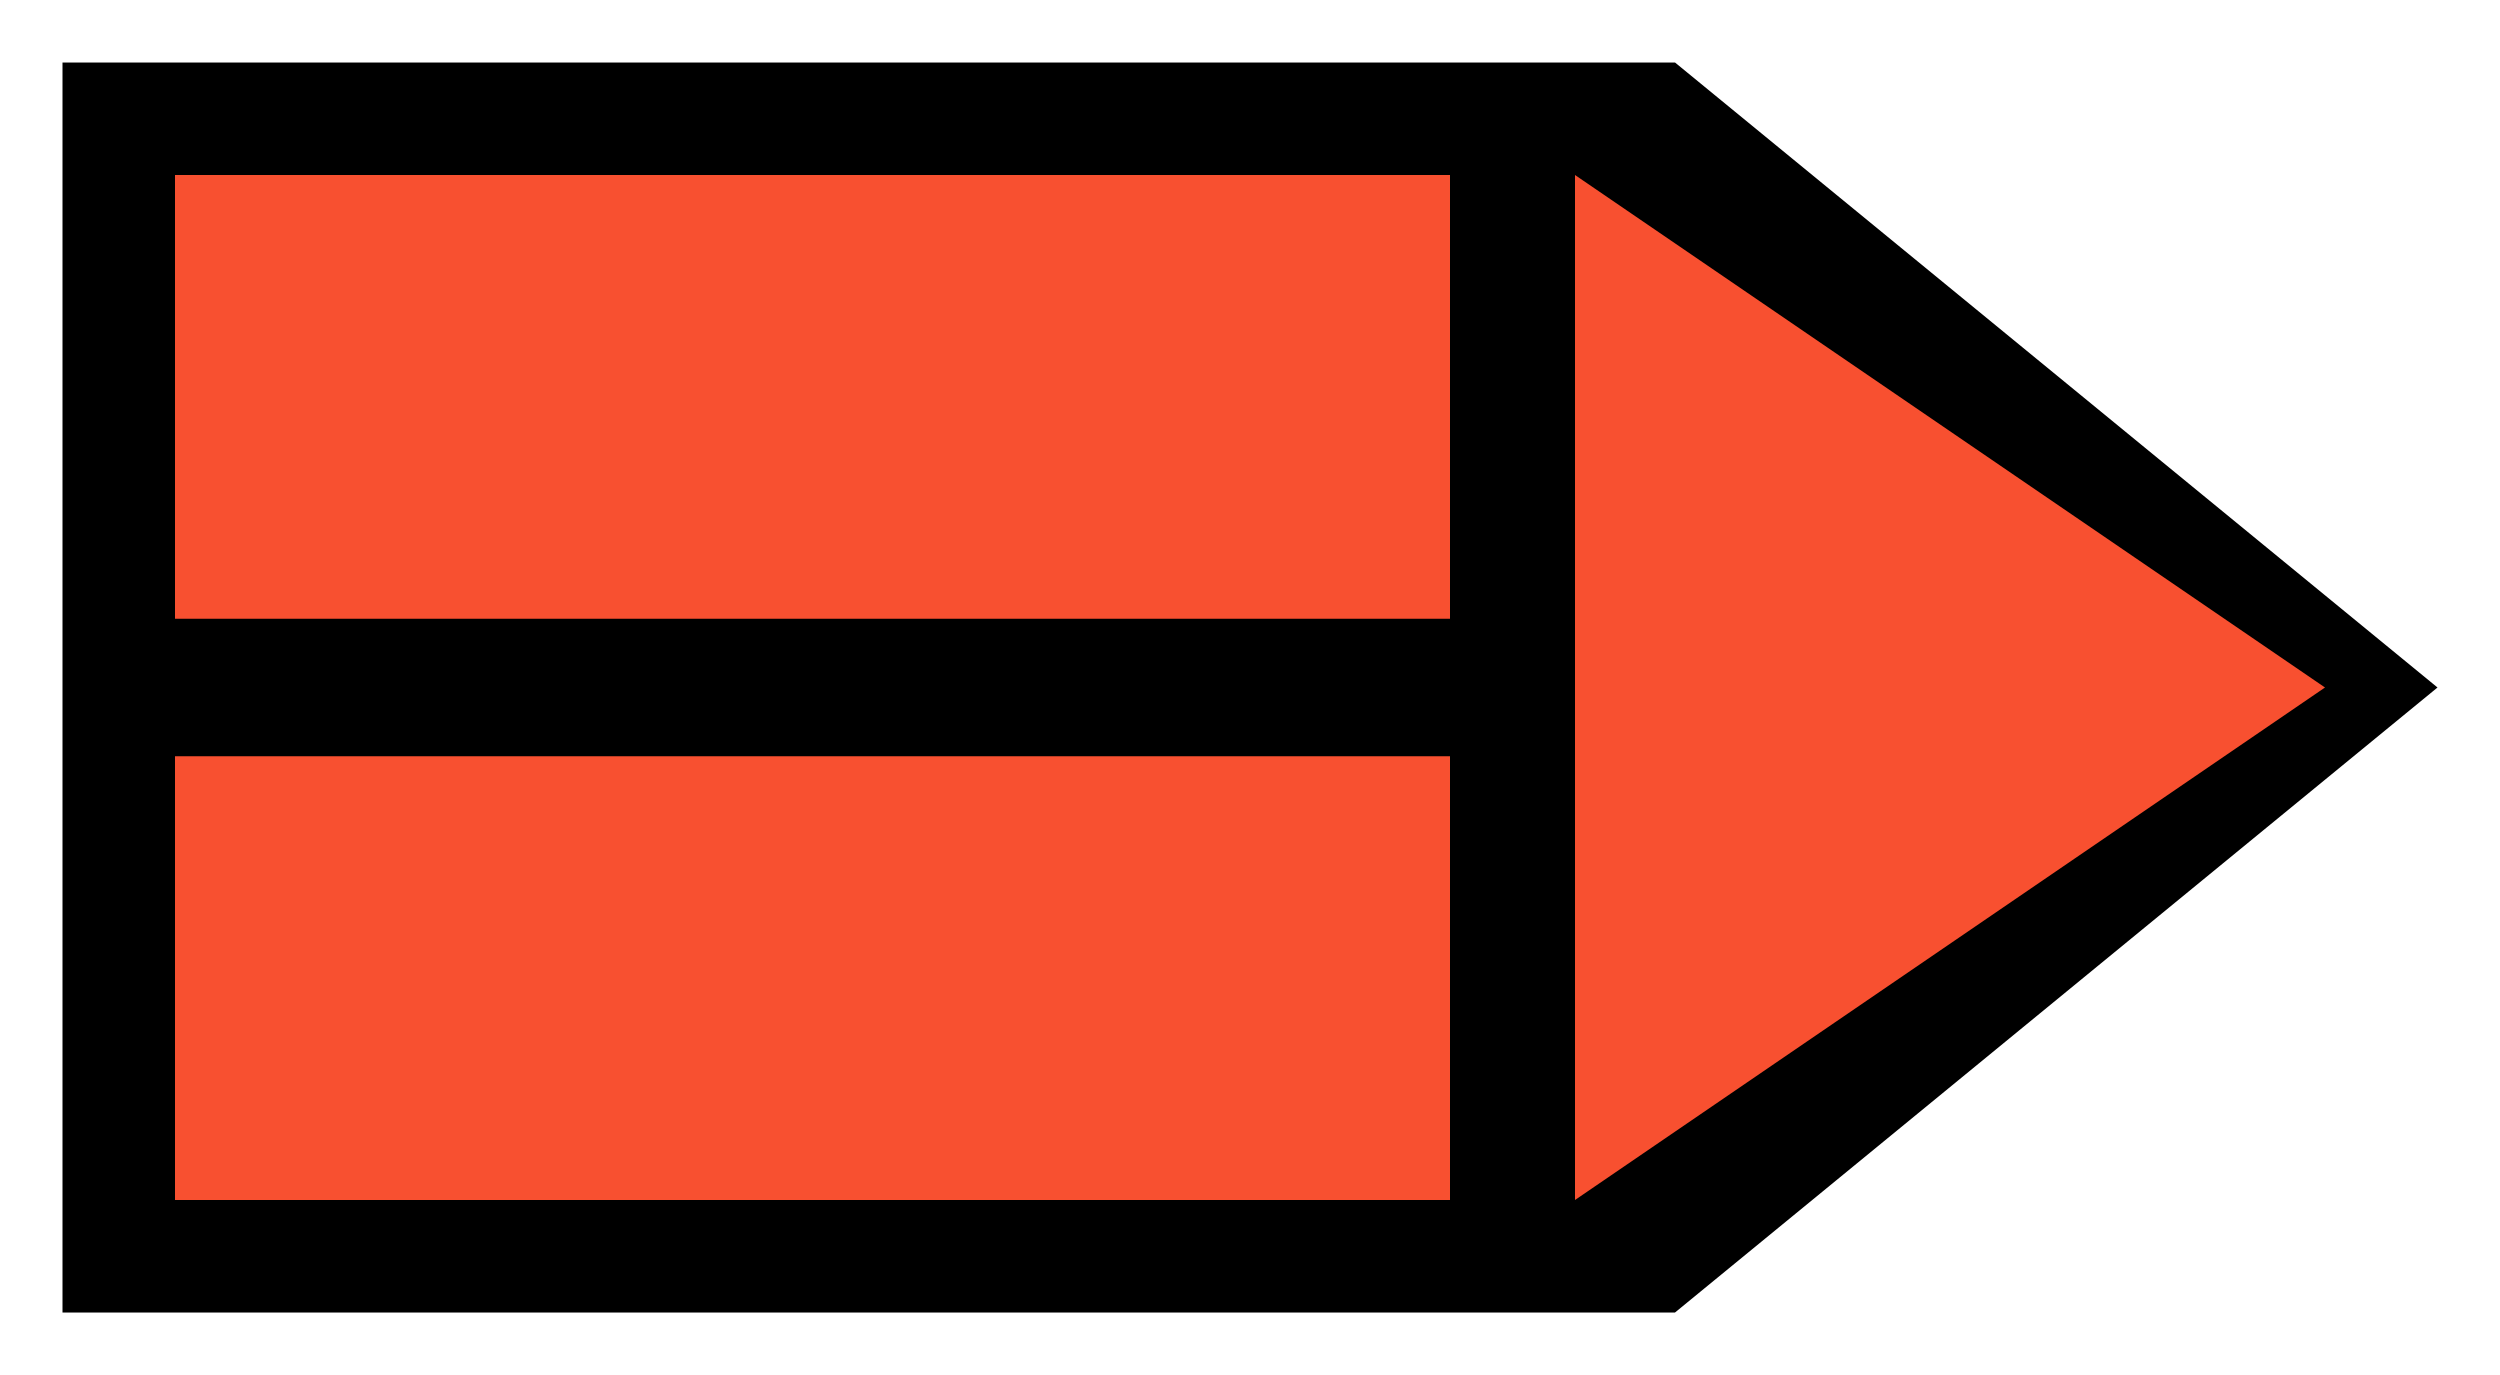
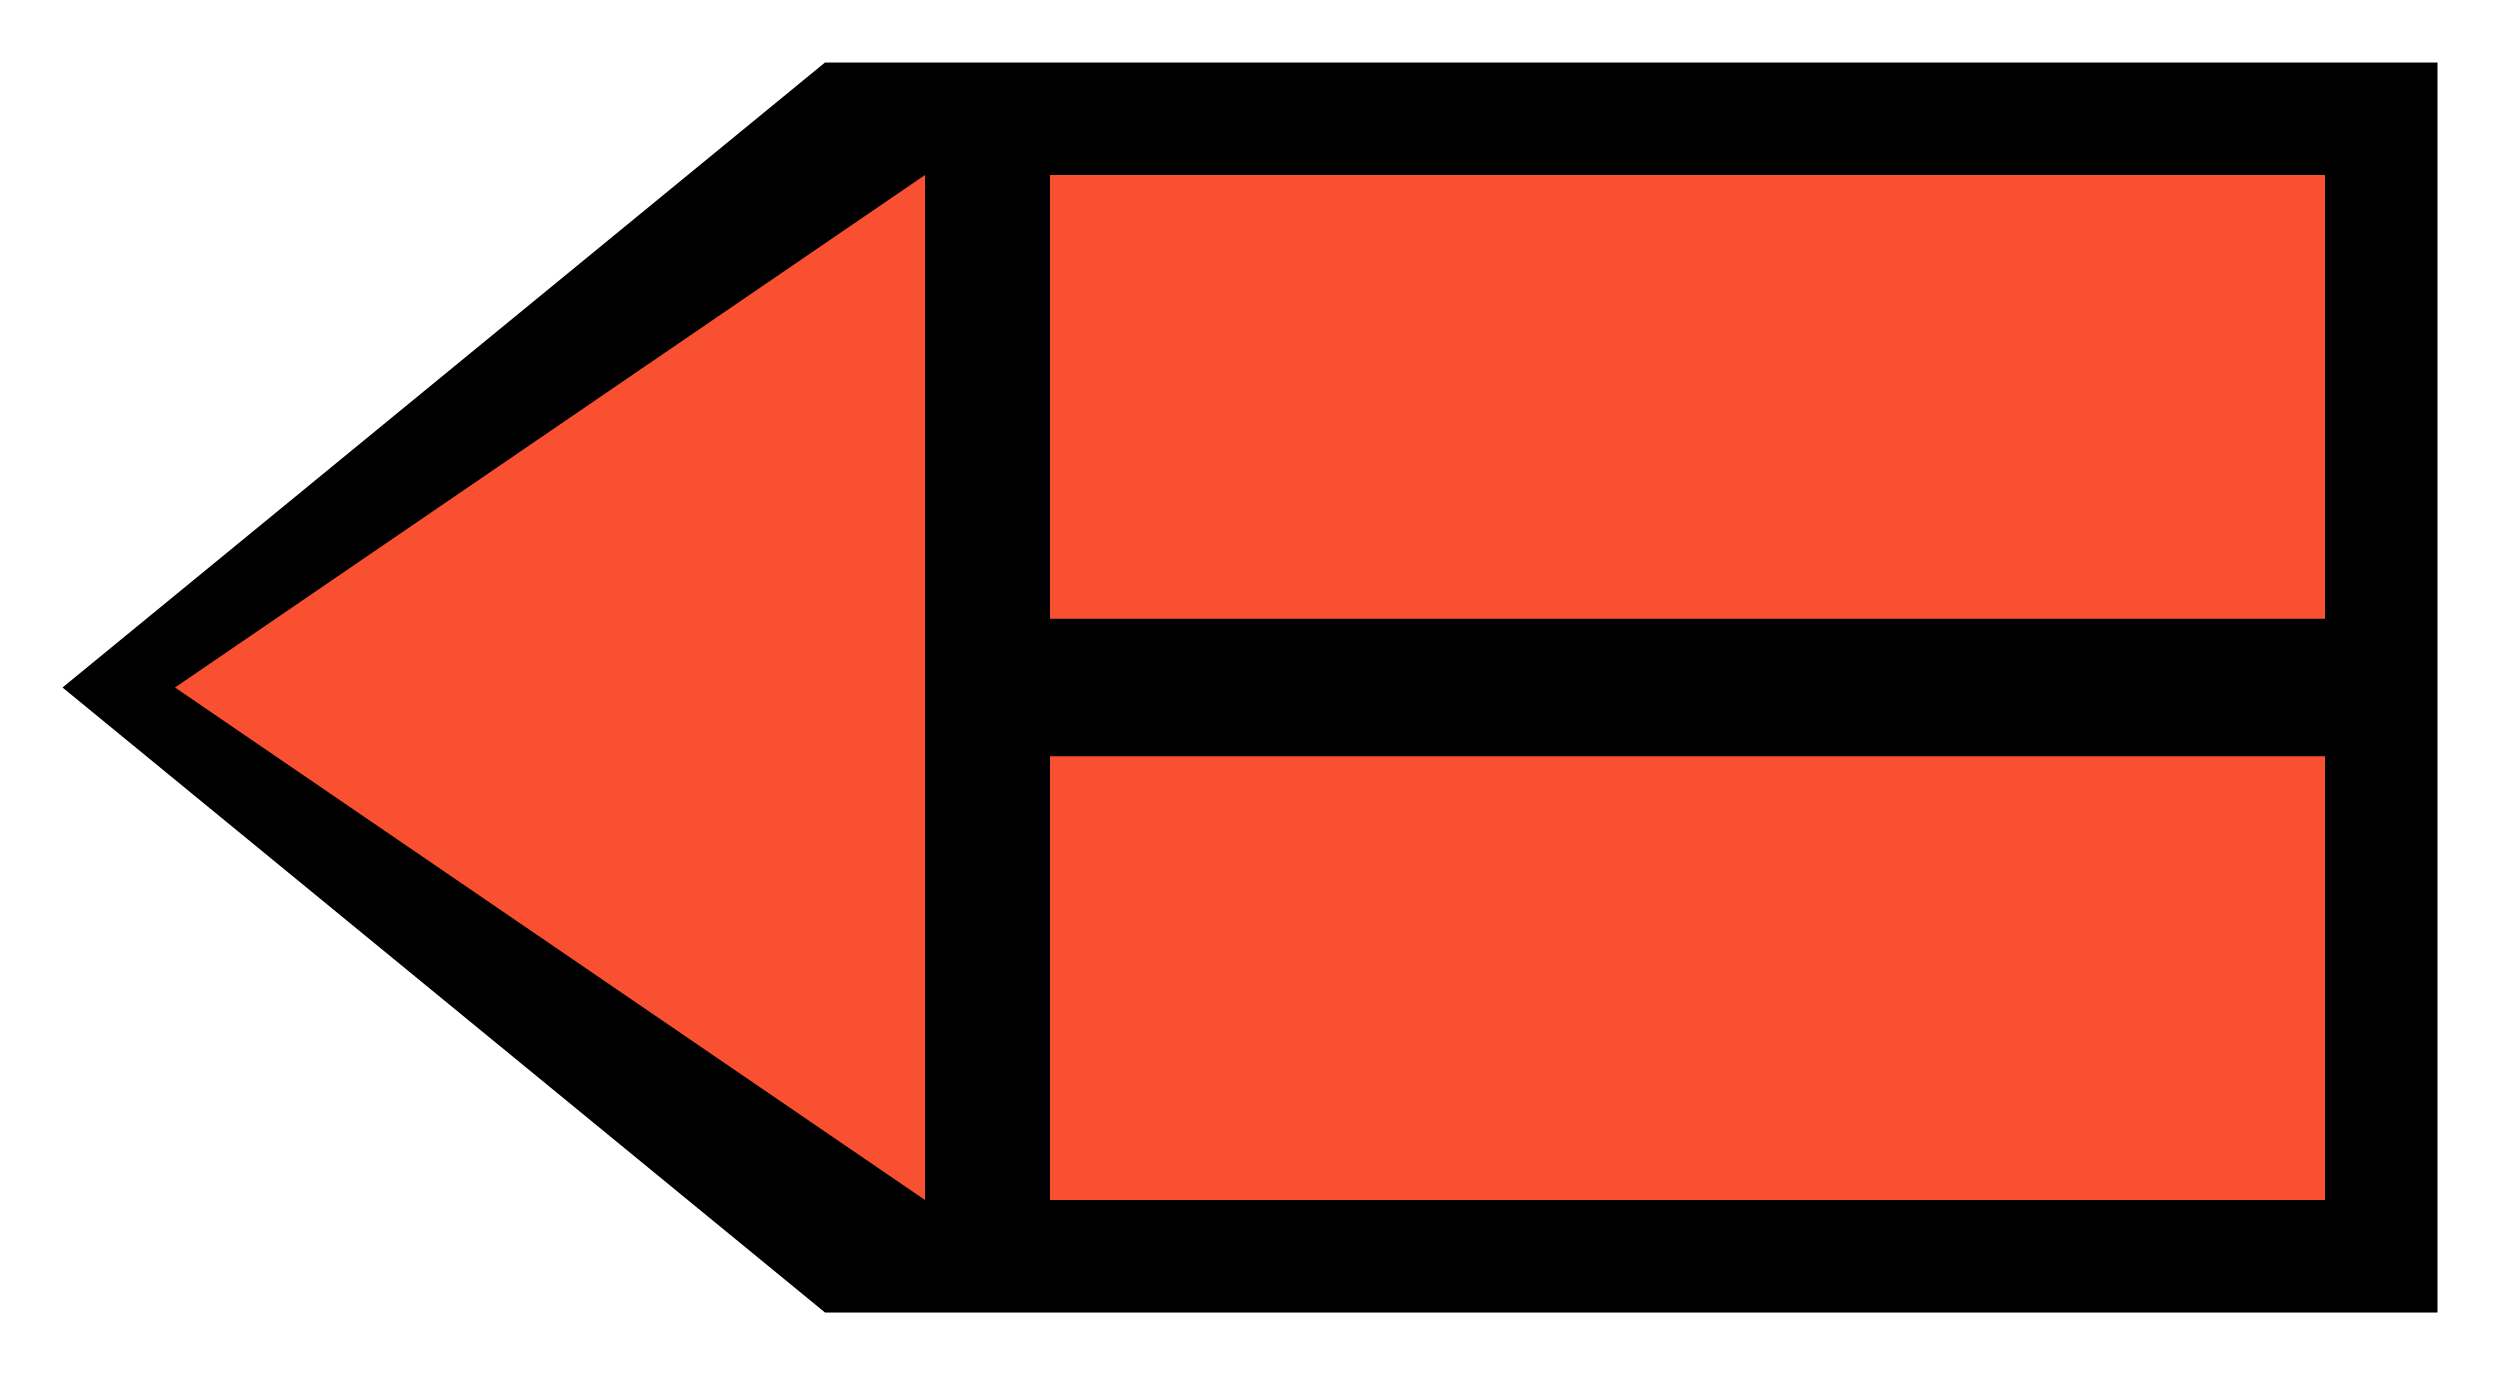
<svg xmlns="http://www.w3.org/2000/svg" width="20.0" height="11.0" viewBox="0 0 20.0 11.0">
-   <path d="M0.5 0.5H13.4V10.5H0.5ZM13.4 0.5L19.5 5.5L13.4 10.5Z" fill="#000000" />
-   <path d="M1.4 1.4H11.6V9.6H1.4ZM12.6 1.4L18.6 5.5L12.6 9.6Z" fill="#f85030" />
-   <path d="M1.4 5.5L11.6 5.5" fill="none" stroke="#000000" stroke-width="1.1" stroke-linecap="butt" />
+   <path d="M 19.5 0.5 H 6.6 V 10.5 H 19.5 Z M 6.6 0.5 L 0.5 5.5 L 6.6 10.5 Z" fill="#000000" />
+   <path d="M 18.6 1.4 H 8.4 V 9.6 H 18.6 Z M 7.4 1.4 L 1.4 5.5 L 7.4 9.6 Z" fill="#f85030" />
+   <path d="M 18.6 5.5 L 8.4 5.5" fill="none" stroke="#000000" stroke-width="1.1" stroke-linecap="butt" />
</svg>
